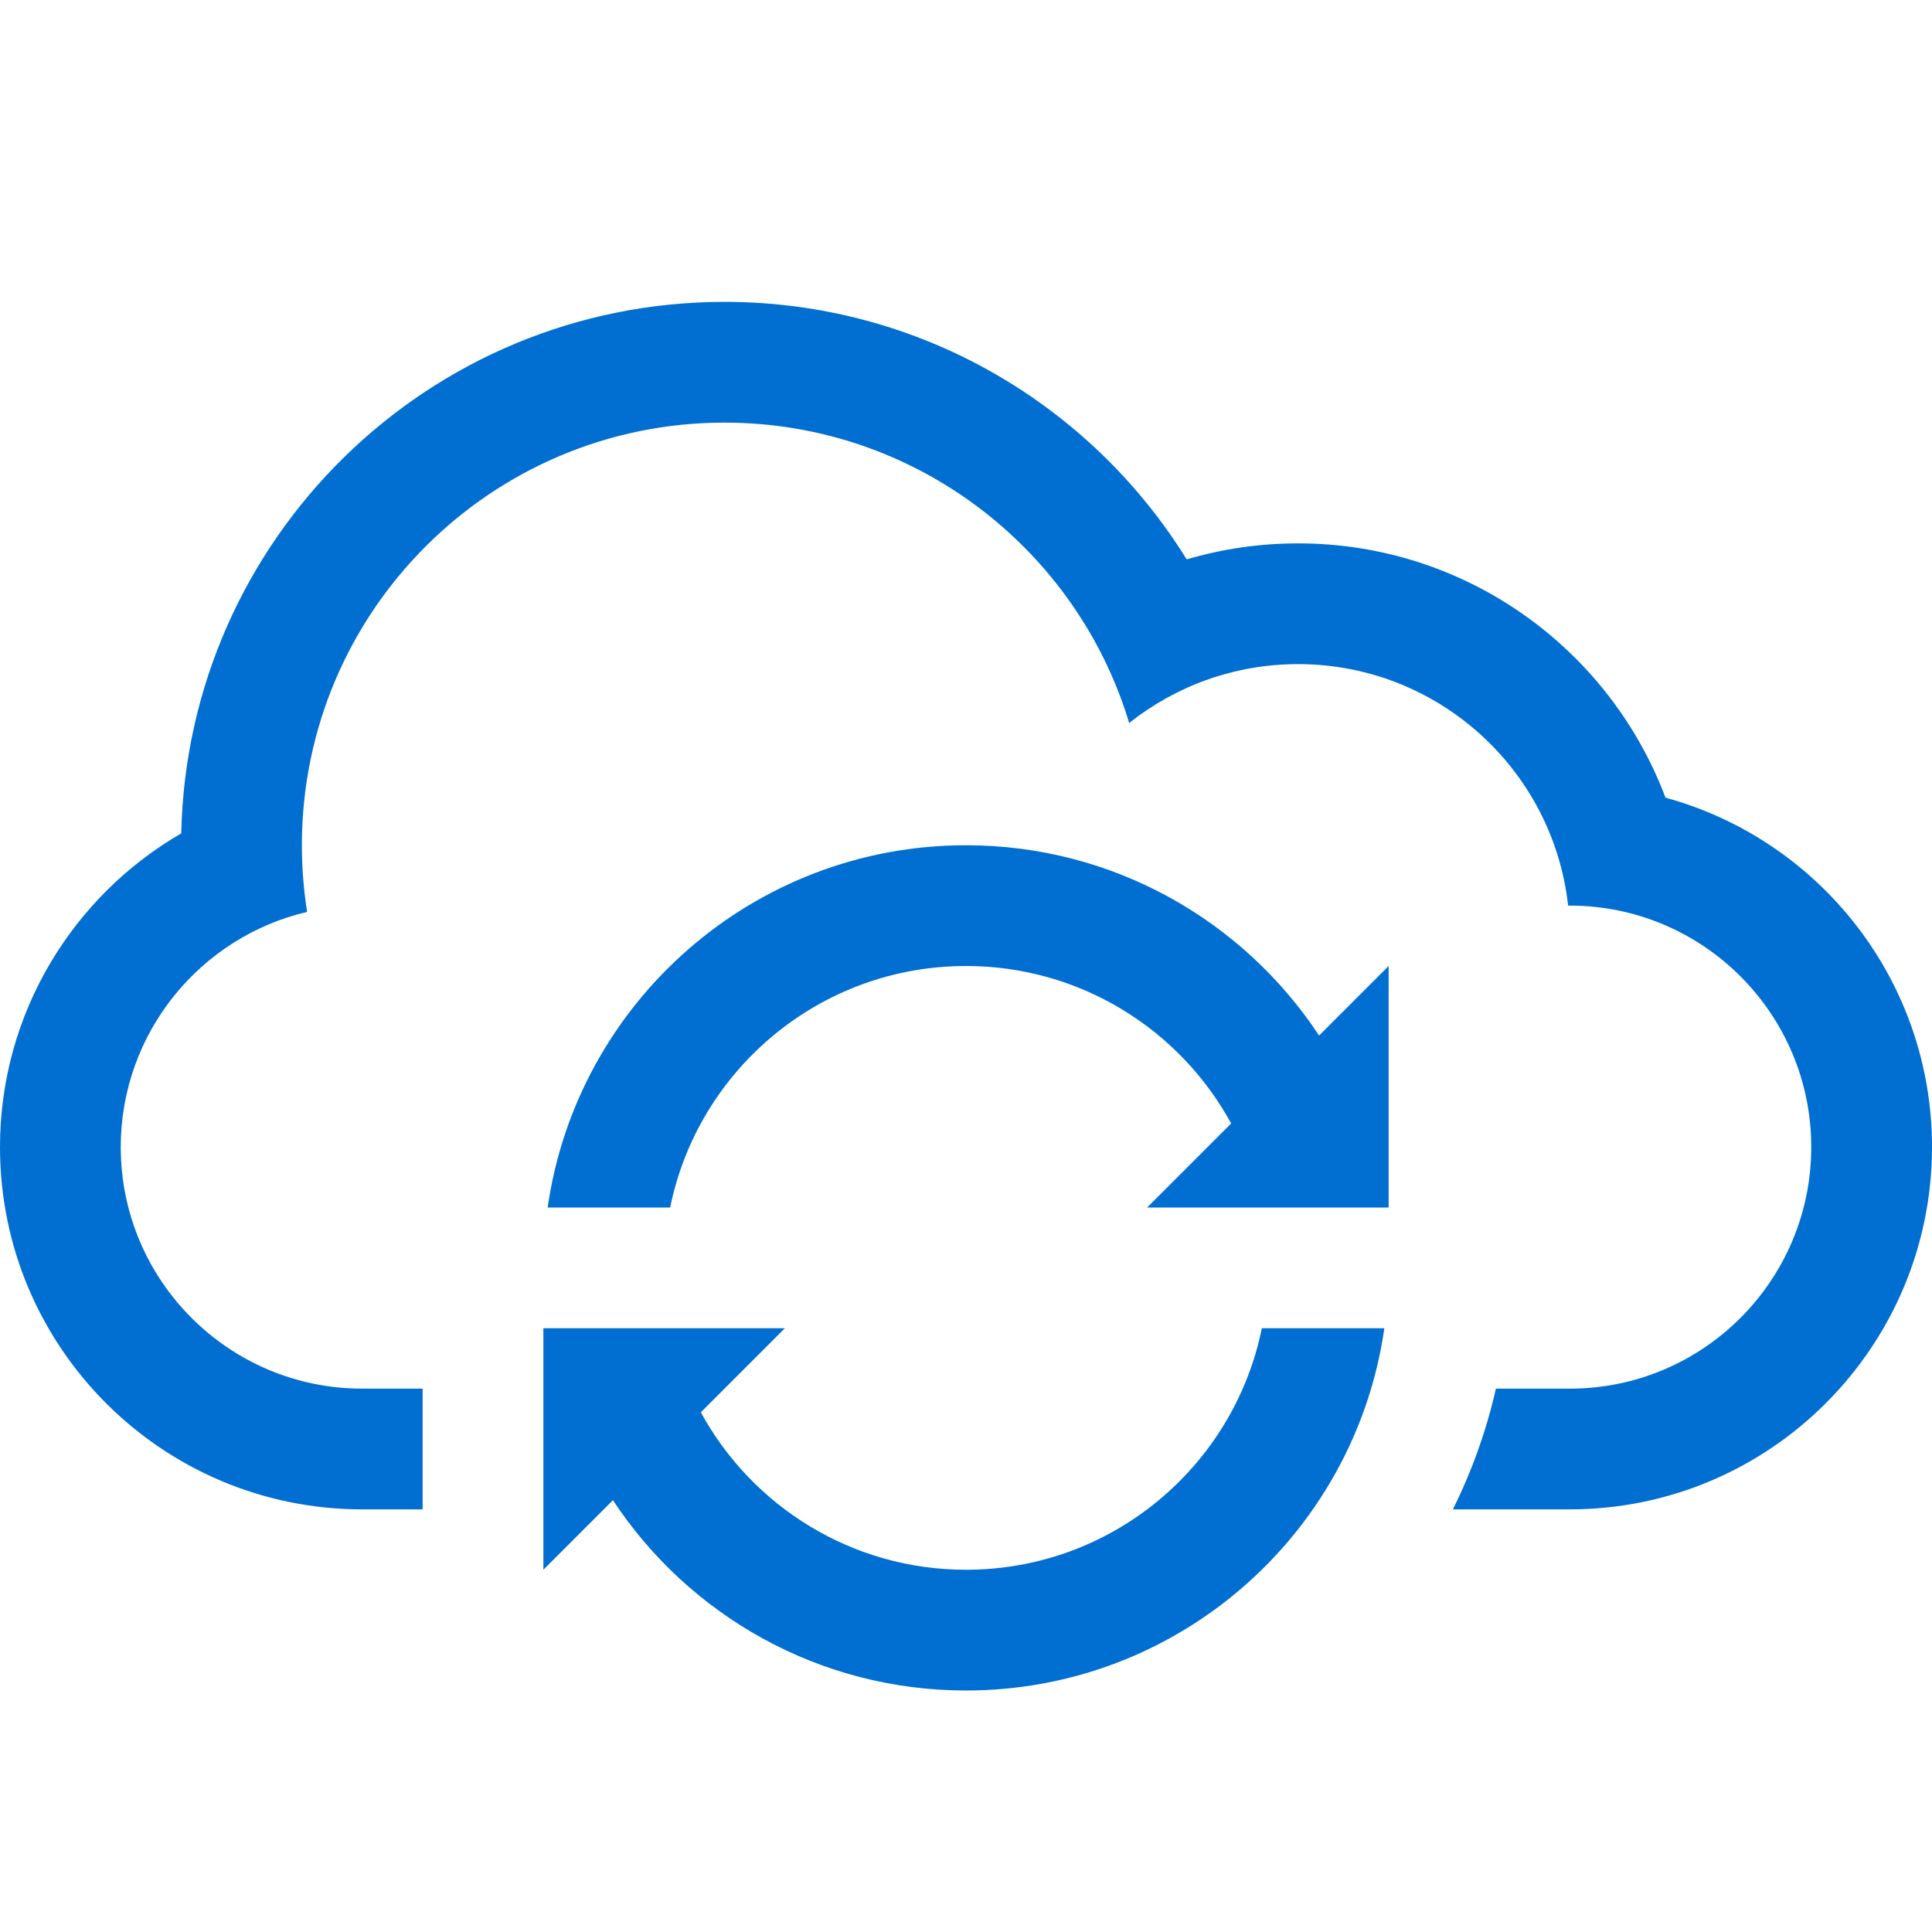
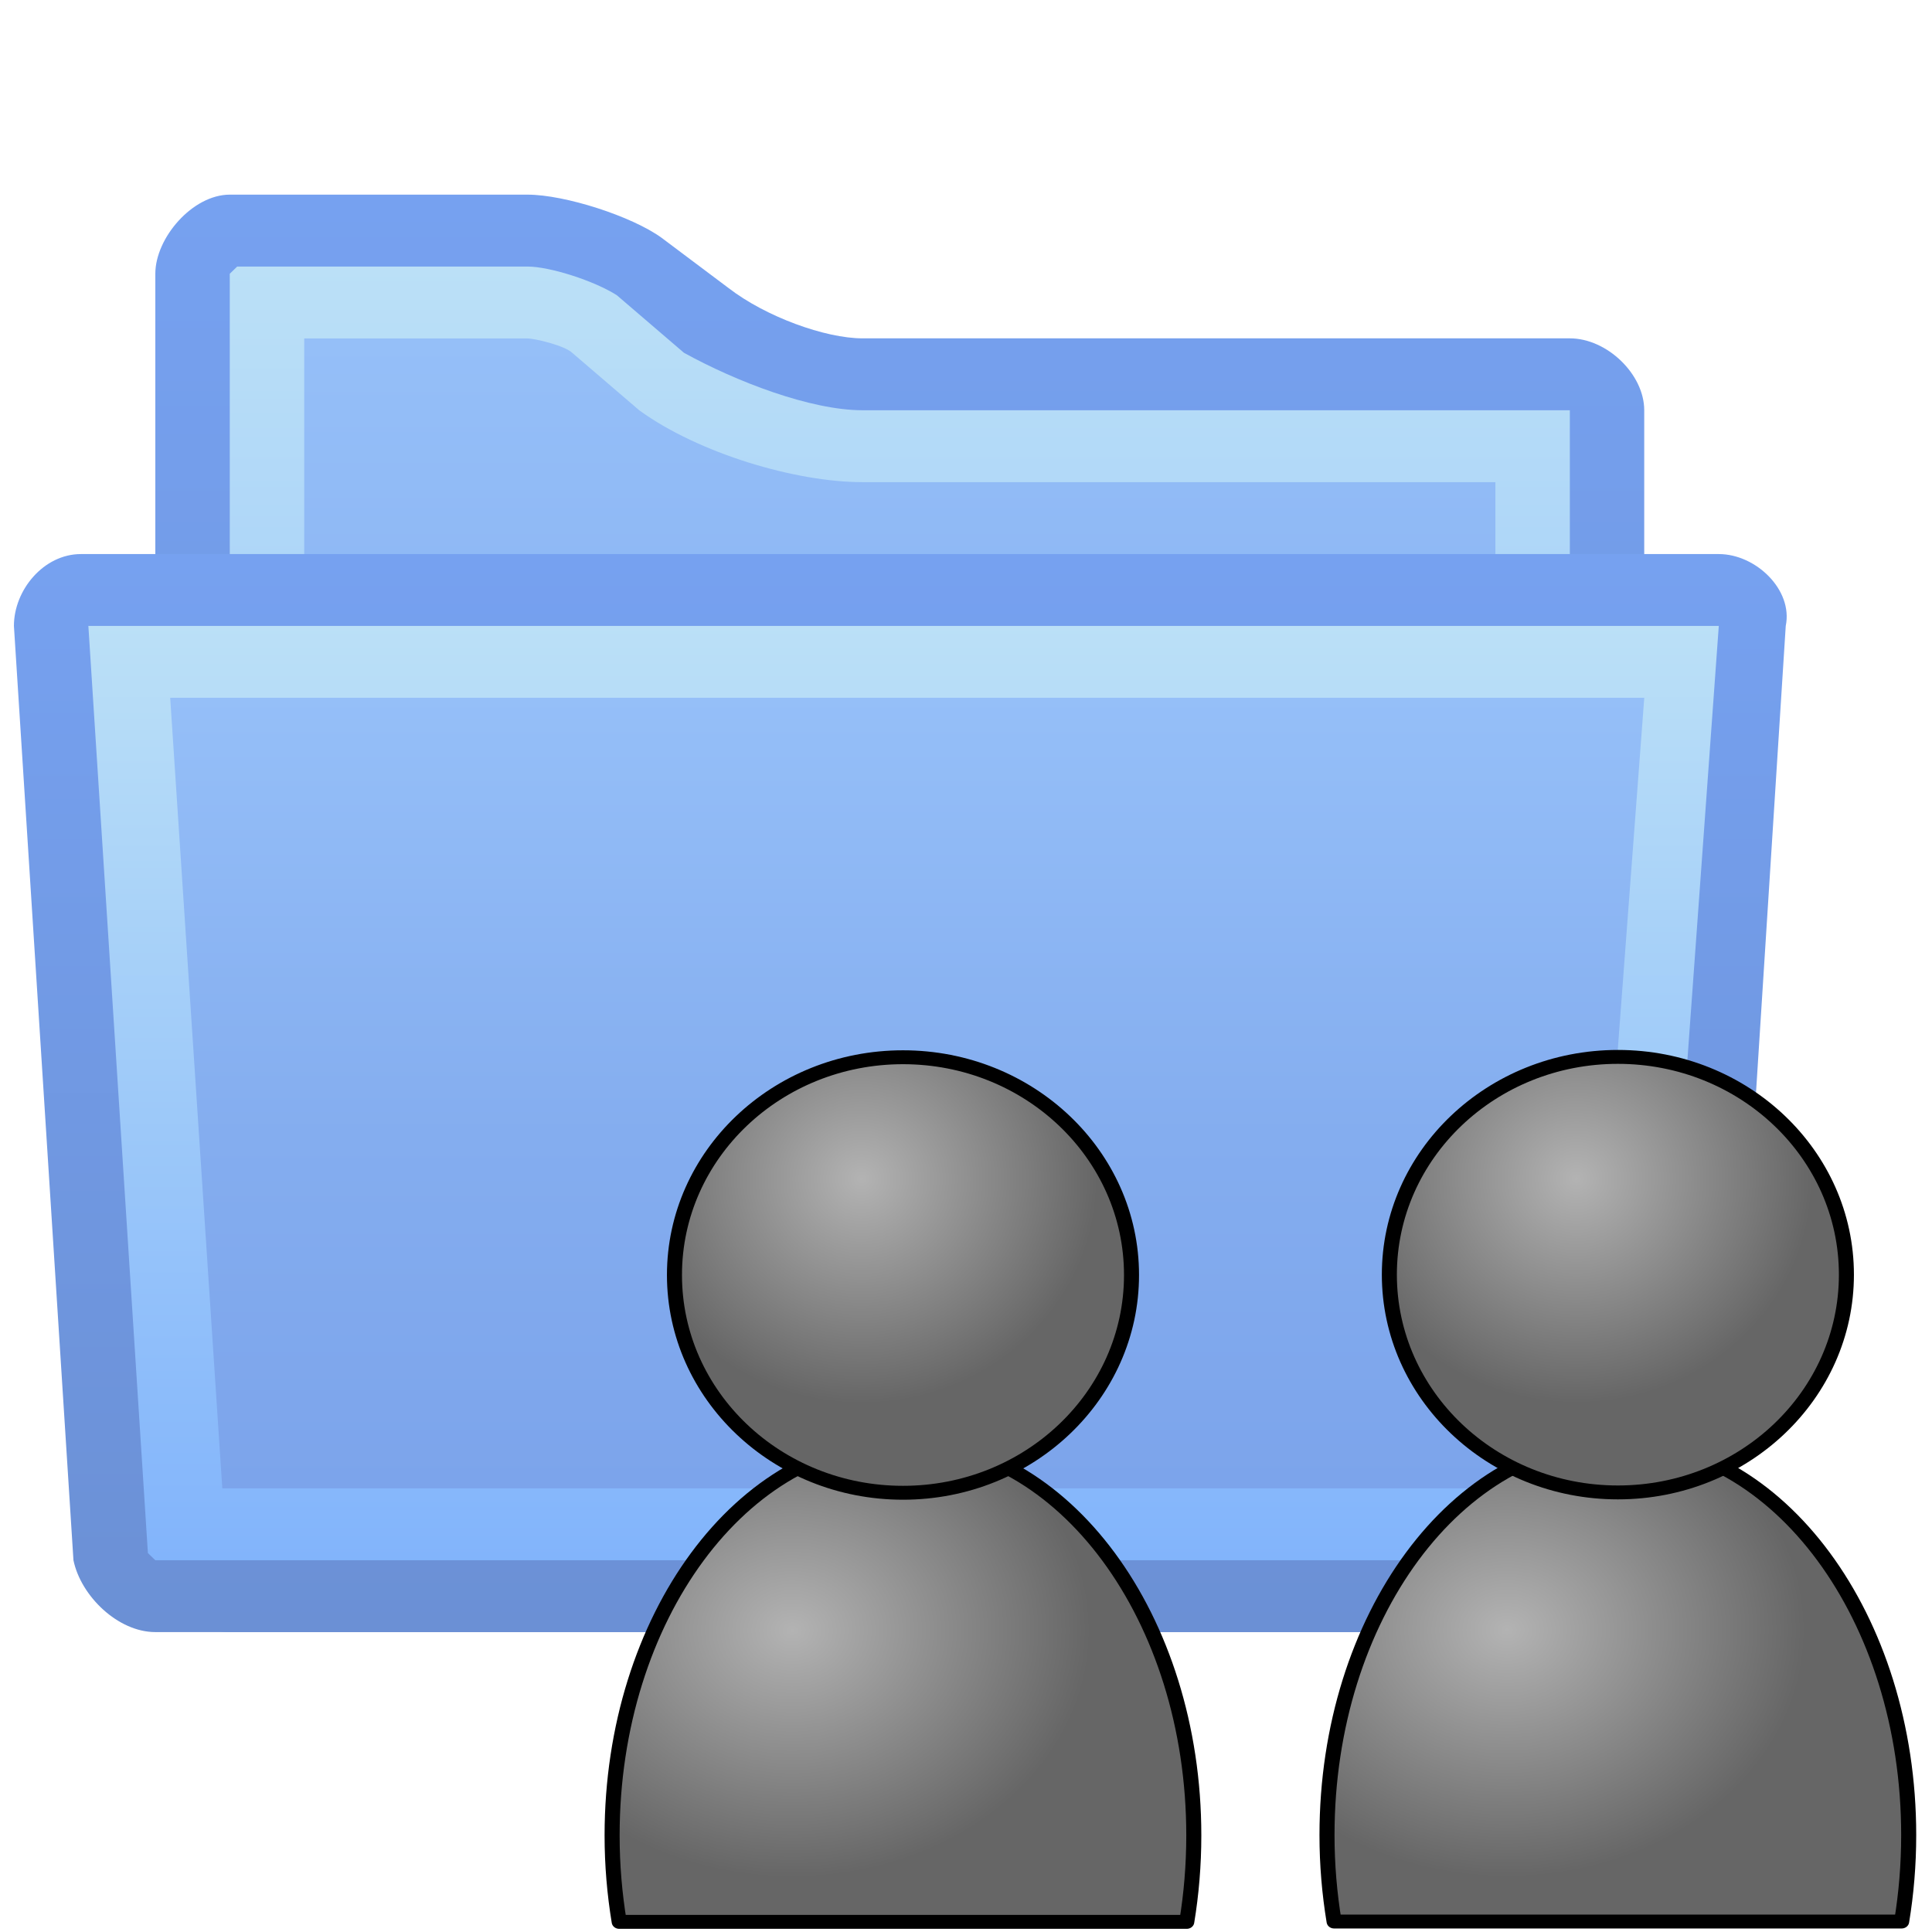
- <svg xmlns="http://www.w3.org/2000/svg" height="32px" version="1.1" viewBox="0 0 32 32" width="32px">
-   <defs />
-   <g fill="none" fill-rule="evenodd" id="Icons new Arranged Names Color" stroke="none" stroke-width="1">
-     <g fill="#006FD1" id="52 Cloud Sync">
-       <path d="M16,26 C18.419,26 20.437,24.282 20.9,22 L22.929,22 C22.444,25.392 19.526,28 16,28 C13.556,28 11.404,26.747 10.152,24.848 L9,26 L9,25 L9,23 L9,22 L9.071,22 L11.1,22 L13,22 L11.608,23.392 C12.456,24.946 14.105,26 16,26 Z M20.9,20 L20,20 L19,20 L20.392,18.608 C19.544,17.054 17.895,16 16,16 C13.581,16 11.563,17.718 11.1,20 L9.071,20 C9.556,16.608 12.474,14 16,14 C18.444,14 20.596,15.253 21.848,17.152 L23,16 L23,20 L22.929,20 Z M0,19 C0,16.783 1.208,14.842 3.002,13.803 C3.107,8.923 7.095,5 12,5 C15.233,5 18.069,6.705 19.655,9.265 C20.24,9.093 20.859,9 21.5,9 C24.285,9 26.66,10.751 27.586,13.212 C30.13,13.907 32,16.235 32,19 C32,22.307 29.314,25 26,25 L24.064,25 C24.377,24.371 24.618,23.701 24.777,23 L26.003,23 C28.211,23 30,21.205 30,19 C30,16.791 28.206,15 26.003,15 L25.973,15 C25.724,12.75 23.816,11 21.5,11 C20.443,11 19.471,11.365 18.703,11.975 C17.834,9.096 15.162,7 12,7 C8.134,7 5,10.134 5,14 C5,14.376 5.03,14.745 5.087,15.104 C3.318,15.518 2,17.108 2,19 C2,21.209 3.794,23 5.997,23 L7,23 L7,25 L6,25 C2.687,25 0,22.314 0,19 Z M0,19" id="Rectangle 1 copy 4" />
+ <svg xmlns="http://www.w3.org/2000/svg" xmlns:xlink="http://www.w3.org/1999/xlink" width="32" height="32" id="svg2" version="1.1">
+   <defs id="defs4">
+     <linearGradient id="linearGradient4210">
+       <stop id="stop4212" offset="0" style="stop-color:#b3b3b3;stop-opacity:1" />
+       <stop id="stop4214" offset="1" style="stop-color:#666666;stop-opacity:1" />
+     </linearGradient>
+     <linearGradient id="linearGradient4371-2">
+       <stop style="stop-color:#ffe2af;stop-opacity:1;" offset="0" id="stop4373-3" />
+       <stop style="stop-color:#ec9b60;stop-opacity:1;" offset="1" id="stop4375-2" />
+     </linearGradient>
+     <linearGradient id="linearGradient4381-1">
+       <stop style="stop-color:#008abf;stop-opacity:1" offset="0" id="stop4383-6" />
+       <stop style="stop-color:#005581;stop-opacity:1" offset="1" id="stop4385-85" />
+     </linearGradient>
+     <linearGradient id="linearGradient4371-5">
+       <stop style="stop-color:#ffe2af;stop-opacity:1;" offset="0" id="stop4373-1" />
+       <stop style="stop-color:#ec9b60;stop-opacity:1;" offset="1" id="stop4375-7" />
+     </linearGradient>
+     <linearGradient id="linearGradient3822-1">
+       <stop id="stop3824-5" offset="0" style="stop-color:#feba12;stop-opacity:1" />
+       <stop id="stop3826-2" offset="1" style="stop-color:#f57c20;stop-opacity:1;" />
+     </linearGradient>
+     <linearGradient id="linearGradient4371">
+       <stop style="stop-color:#ffe2af;stop-opacity:1;" offset="0" id="stop4373" />
+       <stop style="stop-color:#ec9b60;stop-opacity:1;" offset="1" id="stop4375" />
+     </linearGradient>
+     <radialGradient xlink:href="#linearGradient3822" id="radialGradient3840" gradientUnits="userSpaceOnUse" gradientTransform="matrix(0.7948512,0,0,0.7119197,758.0751,215.4719)" cx="257.129" cy="519.699" fx="257.129" fy="519.699" r="123.1" />
+     <linearGradient id="linearGradient3822">
+       <stop id="stop3824" offset="0" style="stop-color:#feba12;stop-opacity:1" />
+       <stop id="stop3826" offset="1" style="stop-color:#f57c20;stop-opacity:1;" />
+     </linearGradient>
+     <linearGradient id="SVGID_6_" gradientUnits="userSpaceOnUse" x1="11.966" y1="6.957" x2="11.966" y2="18">
+       <stop offset="0" style="stop-color:#95BFF8" id="stop3221" />
+       <stop offset="0.557" style="stop-color:#84ADEF" id="stop3223" />
+       <stop offset="1" style="stop-color:#7CA4EB" id="stop3225" />
+     </linearGradient>
+     <linearGradient id="SVGID_5_" gradientUnits="userSpaceOnUse" x1="11.967" y1="5.954" x2="11.967" y2="19" gradientTransform="matrix(1.293052,0,0,1.240369,0.3008055,1023.23)">
+       <stop offset="0" style="stop-color:#BBE0F7" id="stop3214" />
+       <stop offset="1" style="stop-color:#82B4FB" id="stop3216" />
+     </linearGradient>
+     <linearGradient id="SVGID_4_" gradientUnits="userSpaceOnUse" x1="11.936" y1="5" x2="11.936" y2="20" gradientTransform="matrix(1.293052,0,0,1.240369,0.3008055,1023.23)">
+       <stop offset="0" style="stop-color:#76A1F0" id="stop3207" />
+       <stop offset="1" style="stop-color:#6B90D5" id="stop3209" />
+     </linearGradient>
+     <linearGradient id="SVGID_3_" gradientUnits="userSpaceOnUse" x1="11.935" y1="1.992" x2="11.935" y2="18" gradientTransform="matrix(1.293052,0,0,1.240369,0.3008055,1023.23)">
+       <stop offset="0" style="stop-color:#95BFF8" id="stop3198" />
+       <stop offset="0.557" style="stop-color:#84ADEF" id="stop3200" />
+       <stop offset="1" style="stop-color:#7CA4EB" id="stop3202" />
+     </linearGradient>
+     <linearGradient id="SVGID_2_" gradientUnits="userSpaceOnUse" x1="11.935" y1="0.989" x2="11.935" y2="19" gradientTransform="matrix(1.293052,0,0,1.240369,0.3008055,1023.23)">
+       <stop offset="0" style="stop-color:#BBE0F7" id="stop3191" />
+       <stop offset="1" style="stop-color:#82B4FB" id="stop3193" />
+     </linearGradient>
+     <linearGradient id="SVGID_1_" gradientUnits="userSpaceOnUse" x1="11.935" y1="0" x2="11.935" y2="20">
+       <stop offset="0" style="stop-color:#76A1F0" id="stop3184" />
+       <stop offset="1" style="stop-color:#6B90D5" id="stop3186" />
+     </linearGradient>
+     <linearGradient y2="20" x2="11.935" y1="0" x1="11.935" gradientUnits="userSpaceOnUse" id="linearGradient3269" xlink:href="#SVGID_1_" gradientTransform="matrix(1.293052,0,0,1.240369,0.3008055,1023.23)" />
+     <radialGradient xlink:href="#linearGradient3822-1-8" id="radialGradient3334-4" gradientUnits="userSpaceOnUse" gradientTransform="matrix(0.04268396,0,0,0.03823048,-7.72547,1019.743)" cx="257.129" cy="519.699" fx="257.129" fy="519.699" r="123.1" />
+     <linearGradient id="linearGradient3822-1-8">
+       <stop id="stop3824-5-8" offset="0" style="stop-color:#b3b3b3;stop-opacity:1" />
+       <stop id="stop3826-2-2" offset="1" style="stop-color:#666666;stop-opacity:1" />
+     </linearGradient>
+     <radialGradient xlink:href="#linearGradient4371-5-5" id="radialGradient3336-4" gradientUnits="userSpaceOnUse" gradientTransform="matrix(1,0,0,1.029338,0,-10.67306)" cx="285.714" cy="322.155" fx="285.714" fy="322.155" r="97.386" />
+     <linearGradient id="linearGradient4371-5-5">
+       <stop style="stop-color:#ffe2af;stop-opacity:1;" offset="0" id="stop4373-1-5" />
+       <stop style="stop-color:#ec9b60;stop-opacity:1;" offset="1" id="stop4375-7-1" />
+     </linearGradient>
+     <radialGradient r="97.386" fy="322.155" fx="285.714" cy="322.155" cx="285.714" gradientTransform="matrix(1,0,0,1.029338,0,-10.67306)" gradientUnits="userSpaceOnUse" id="radialGradient3359" xlink:href="#linearGradient4210" />
+     <linearGradient id="linearGradient3822-1-8-2">
+       <stop id="stop3824-5-8-7" offset="0" style="stop-color:#feba12;stop-opacity:1" />
+       <stop id="stop3826-2-2-6" offset="1" style="stop-color:#f57c20;stop-opacity:1;" />
+     </linearGradient>
+     <radialGradient r="97.386" fy="322.155" fx="285.714" cy="322.155" cx="285.714" gradientTransform="matrix(1,0,0,1.029338,0,-10.67306)" gradientUnits="userSpaceOnUse" id="radialGradient3359-1" xlink:href="#linearGradient4371-5-5-4" />
+     <linearGradient id="linearGradient4371-5-5-4">
+       <stop style="stop-color:#ffe2af;stop-opacity:1;" offset="0" id="stop4373-1-5-2" />
+       <stop style="stop-color:#ec9b60;stop-opacity:1;" offset="1" id="stop4375-7-1-3" />
+     </linearGradient>
+     <radialGradient xlink:href="#linearGradient3822-1-8" id="radialGradient4222" gradientUnits="userSpaceOnUse" gradientTransform="matrix(0.04268396,0,0,0.03823048,-7.72547,1019.743)" cx="257.129" cy="519.699" fx="257.129" fy="519.699" r="123.1" />
+     <radialGradient xlink:href="#linearGradient4210" id="radialGradient4224" gradientUnits="userSpaceOnUse" gradientTransform="matrix(1,0,0,1.029338,0,-10.67306)" cx="285.714" cy="322.155" fx="285.714" fy="322.155" r="97.386" />
+     <radialGradient xlink:href="#linearGradient3822-1-8-8" id="radialGradient4222-6" gradientUnits="userSpaceOnUse" gradientTransform="matrix(0.04268396,0,0,0.03823048,-7.72547,1019.743)" cx="257.129" cy="519.699" fx="257.129" fy="519.699" r="123.1" />
+     <linearGradient id="linearGradient3822-1-8-8">
+       <stop id="stop3824-5-8-5" offset="0" style="stop-color:#b3b3b3;stop-opacity:1" />
+       <stop id="stop3826-2-2-7" offset="1" style="stop-color:#666666;stop-opacity:1" />
+     </linearGradient>
+     <radialGradient xlink:href="#linearGradient4210-1" id="radialGradient4224-6" gradientUnits="userSpaceOnUse" gradientTransform="matrix(1,0,0,1.029338,0,-10.67306)" cx="285.714" cy="322.155" fx="285.714" fy="322.155" r="97.386" />
+     <linearGradient id="linearGradient4210-1">
+       <stop id="stop4212-8" offset="0" style="stop-color:#b3b3b3;stop-opacity:1" />
+       <stop id="stop4214-9" offset="1" style="stop-color:#666666;stop-opacity:1" />
+     </linearGradient>
+     <radialGradient r="97.386" fy="322.155" fx="285.714" cy="322.155" cx="285.714" gradientTransform="matrix(1,0,0,1.029338,0,-10.67306)" gradientUnits="userSpaceOnUse" id="radialGradient4247" xlink:href="#linearGradient4210-1" />
+     <radialGradient xlink:href="#linearGradient3822-1-8-8-4" id="radialGradient4222-6-5" gradientUnits="userSpaceOnUse" gradientTransform="matrix(0.04268396,0,0,0.03823048,-7.72547,1019.743)" cx="257.129" cy="519.699" fx="257.129" fy="519.699" r="123.1" />
+     <linearGradient id="linearGradient3822-1-8-8-4">
+       <stop id="stop3824-5-8-5-3" offset="0" style="stop-color:#b3b3b3;stop-opacity:1" />
+       <stop id="stop3826-2-2-7-1" offset="1" style="stop-color:#666666;stop-opacity:1" />
+     </linearGradient>
+     <radialGradient r="97.386" fy="322.155" fx="285.714" cy="322.155" cx="285.714" gradientTransform="matrix(1,0,0,1.029338,0,-10.67306)" gradientUnits="userSpaceOnUse" id="radialGradient4247-2" xlink:href="#linearGradient4210-1-3" />
+     <linearGradient id="linearGradient4210-1-3">
+       <stop id="stop4212-8-3" offset="0" style="stop-color:#b3b3b3;stop-opacity:1" />
+       <stop id="stop4214-9-4" offset="1" style="stop-color:#666666;stop-opacity:1" />
+     </linearGradient>
+     <radialGradient r="97.386" fy="322.155" fx="285.714" cy="322.155" cx="285.714" gradientTransform="matrix(1,0,0,1.029338,0,-10.67306)" gradientUnits="userSpaceOnUse" id="radialGradient4299" xlink:href="#linearGradient4210-1-3" />
+     <linearGradient xlink:href="#SVGID_1_" id="linearGradient4350" gradientUnits="userSpaceOnUse" gradientTransform="matrix(1.293052,0,0,1.240369,0.3008055,1023.23)" x1="11.935" y1="0" x2="11.935" y2="20" />
+     <linearGradient xlink:href="#SVGID_2_" id="linearGradient4352" gradientUnits="userSpaceOnUse" gradientTransform="matrix(1.293052,0,0,1.240369,0.3008055,1023.23)" x1="11.935" y1="0.989" x2="11.935" y2="19" />
+     <linearGradient xlink:href="#SVGID_3_" id="linearGradient4354" gradientUnits="userSpaceOnUse" gradientTransform="matrix(1.293052,0,0,1.240369,0.3008055,1023.23)" x1="11.935" y1="1.992" x2="11.935" y2="18" />
+     <linearGradient xlink:href="#SVGID_4_" id="linearGradient4356" gradientUnits="userSpaceOnUse" gradientTransform="matrix(1.293052,0,0,1.240369,0.3008055,1023.23)" x1="11.936" y1="5" x2="11.936" y2="20" />
+     <linearGradient xlink:href="#SVGID_5_" id="linearGradient4358" gradientUnits="userSpaceOnUse" gradientTransform="matrix(1.293052,0,0,1.240369,0.3008055,1023.23)" x1="11.967" y1="5.954" x2="11.967" y2="19" />
+     <linearGradient xlink:href="#SVGID_6_" id="linearGradient4360" gradientUnits="userSpaceOnUse" x1="11.966" y1="6.957" x2="11.966" y2="18" />
+   </defs>
+   <g id="layer1" transform="translate(0,-1020.362)">
+     <g id="g4330" transform="matrix(0.9536314,0,0,0.959713,-0.05743944,41.57979)">
+       <path id="path3188" d="m 28.619,1046.797 c 0,0.62 -0.647,1.24 -1.293,1.24 H 4.051 c -0.647,0 -1.293,-0.62 -1.293,-1.24 v -22.203 c 0,-0.62 0.647,-1.365 1.293,-1.365 h 5.172 c 0.647,0 1.81,0.372 2.327,0.744 l 1.164,0.868 c 0.647,0.496 1.681,0.868 2.327,0.868 l 12.284,0 c 0.647,0 1.293,0.62 1.293,1.24 v 19.846 z" style="fill:url(#linearGradient4350);overflow:visible" />
+       <path id="path3195" d="m 4.051,1046.797 v -22.203 c 0,0 0.129,-0.124 0.129,-0.124 l 5.043,0 c 0.388,0 1.164,0.248 1.552,0.496 l 1.164,0.992 c 0.905,0.496 2.198,0.992 3.103,0.992 l 12.284,0 v 19.846 H 4.051 z" style="fill:url(#linearGradient4352);overflow:visible" />
+       <path id="path3204" d="m 5.344,1045.557 v -19.846 l 3.879,0 c 0.129,0 0.647,0.124 0.776,0.248 l 1.164,0.992 c 1.034,0.744 2.715,1.24 3.879,1.24 l 10.991,0 v 17.365 H 5.344 z" style="fill:url(#linearGradient4354);overflow:visible" />
+       <path id="path3211" d="m 30.041,1046.797 c 0,0.62 -0.647,1.24 -1.422,1.24 H 2.758 c -0.647,0 -1.293,-0.62 -1.422,-1.24 l -1.034,-16.125 c 0,-0.62 0.517,-1.24 1.164,-1.24 H 29.912 c 0.647,0 1.293,0.62 1.164,1.24 l -1.034,16.125 z" style="fill:url(#linearGradient4356);overflow:visible" />
+       <path id="path3218" d="m 2.758,1046.797 c 0,0 -0.129,-0.124 -0.129,-0.124 l -1.034,-16.001 28.318,0 -1.164,16.001 c 0,0 0,0.124 -0.129,0.124 H 2.758 z" style="fill:url(#linearGradient4358);overflow:visible" />
+       <polygon transform="matrix(1.293052,0,0,1.240369,0.3008055,1023.23)" id="polygon3227" points="21.9,7 21.1,18 2.8,18 2.1,7 " style="fill:url(#linearGradient4360);overflow:visible" />
+     </g>
+     <g id="g3330-7" transform="matrix(0.9405191,0,0,0.9192298,12.78682,90.59109)">
+       <g id="g4216-2" transform="matrix(1.000008,0,0,0.9462938,9.694761,57.06185)">
+         <path style="fill:url(#radialGradient4222-6);fill-opacity:1;stroke:#000000;stroke-width:0.265;stroke-linecap:round;stroke-linejoin:round;stroke-miterlimit:4;stroke-opacity:1;stroke-dasharray:none;stroke-dashoffset:0" d="m 5.201,1036.013 c -2.829,0 -5.122,3.358 -5.122,7.5 0,0.566 0.044,1.117 0.125,1.647 l 9.995,0 c 0.081,-0.53 0.124,-1.081 0.124,-1.647 0,-4.142 -2.293,-7.5 -5.122,-7.5 z" id="path3856-2-7-1-7" />
+         <path transform="matrix(0.04268396,0,0,0.04268396,-7.72547,1017.315)" style="fill:url(#radialGradient4247);fill-opacity:1;stroke:#000000;stroke-width:6.2;stroke-linecap:round;stroke-linejoin:round;stroke-miterlimit:4;stroke-opacity:1;stroke-dasharray:none;stroke-dashoffset:0" id="path3861-4-6-1-9" d="m 397.143,363.791 c 0,53.651 -42.213,97.143 -94.286,97.143 -52.073,0 -94.286,-43.492 -94.286,-97.143 0,-53.651 42.213,-97.143 94.286,-97.143 52.073,0 94.286,43.492 94.286,97.143 z" />
+       </g>
+       <g id="g4216-2-1" transform="matrix(1.000008,0,0,0.9462938,-2.894989,57.06811)">
+         <path style="fill:url(#radialGradient4222-6-5);fill-opacity:1;stroke:#000000;stroke-width:0.265;stroke-linecap:round;stroke-linejoin:round;stroke-miterlimit:4;stroke-opacity:1;stroke-dasharray:none;stroke-dashoffset:0" d="m 5.201,1036.013 c -2.829,0 -5.122,3.358 -5.122,7.5 0,0.566 0.044,1.117 0.125,1.647 l 9.995,0 c 0.081,-0.53 0.124,-1.081 0.124,-1.647 0,-4.142 -2.293,-7.5 -5.122,-7.5 z" id="path3856-2-7-1-7-1" />
+         <path transform="matrix(0.04268396,0,0,0.04268396,-7.72547,1017.315)" style="fill:url(#radialGradient4299);fill-opacity:1;stroke:#000000;stroke-width:6.2;stroke-linecap:round;stroke-linejoin:round;stroke-miterlimit:4;stroke-opacity:1;stroke-dasharray:none;stroke-dashoffset:0" id="path3861-4-6-1-9-3" d="m 397.143,363.791 c 0,53.651 -42.213,97.143 -94.286,97.143 -52.073,0 -94.286,-43.492 -94.286,-97.143 0,-53.651 42.213,-97.143 94.286,-97.143 52.073,0 94.286,43.492 94.286,97.143 z" />
+       </g>
    </g>
  </g>
</svg>
